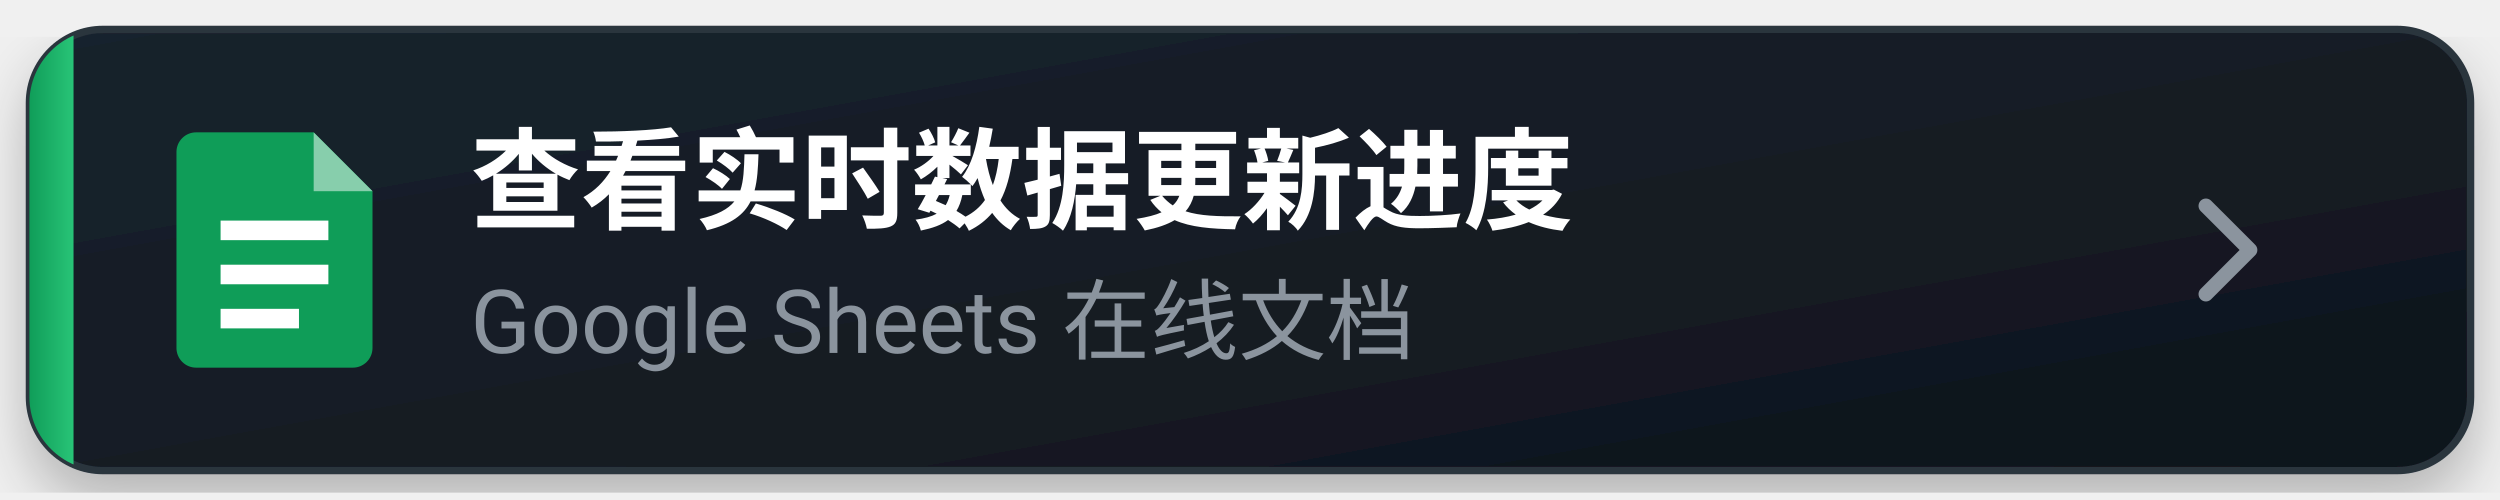
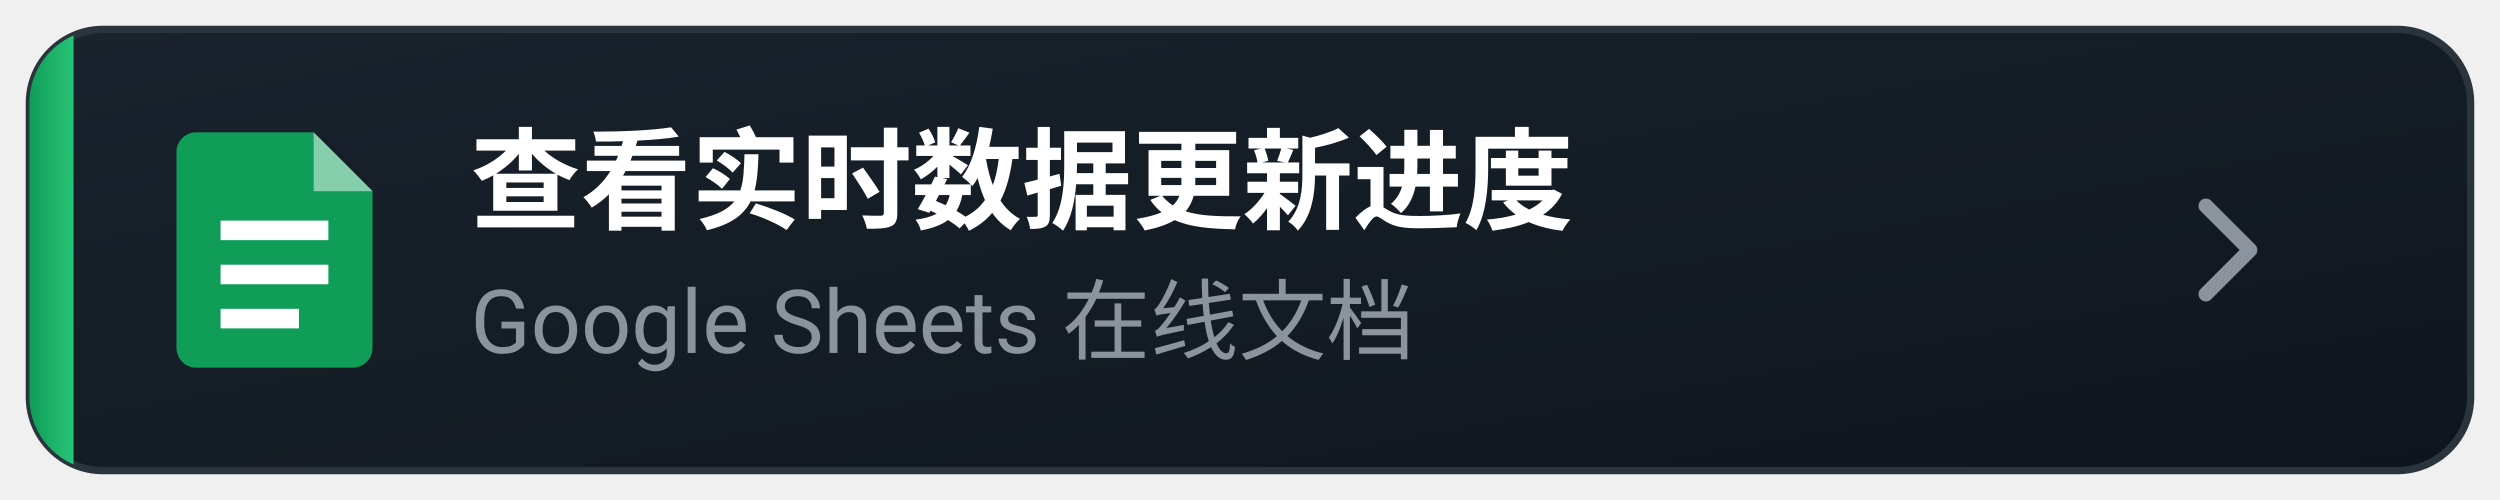
<svg xmlns="http://www.w3.org/2000/svg" width="340" height="68" viewBox="0 0 340 68">
  <defs>
    <linearGradient id="bg" x1="0%" y1="0%" x2="100%" y2="100%">
      <stop offset="0%" stop-color="#19232D" />
      <stop offset="100%" stop-color="#0F151C" />
    </linearGradient>
    <linearGradient id="highlight" x1="0%" y1="0%" x2="100%" y2="0%">
      <stop offset="0%" stop-color="#109D59" />
      <stop offset="100%" stop-color="#28C477" />
    </linearGradient>
-     <filter id="shadow" x="-5%" y="-5%" width="110%" height="110%">
-       <feDropShadow dx="0" dy="4" stdDeviation="4" flood-color="#000" flood-opacity="0.25" />
-     </filter>
    <clipPath id="cardClip">
      <rect x="4" y="4" width="332" height="60" rx="10" />
    </clipPath>
  </defs>
-   <rect x="4" y="4" width="332" height="60" rx="10" fill="url(#bg)" filter="url(#shadow)" stroke="#2A343D" stroke-width="1" />
+   <rect x="4" y="4" width="332" height="60" rx="10" fill="url(#bg)" stroke="#2A343D" stroke-width="1" />
  <rect x="4" y="4" width="6" height="60" fill="url(#highlight)" clip-path="url(#cardClip)" />
  <g transform="translate(24, 18)">
    <path d="M 18.66 0 L 2.66 0 C 1.2 0 0 1.2 0 2.66 L 0 29.33 C 0 30.8 1.2 32 2.66 32 L 24 32 C 25.46 32 26.66 30.8 26.66 29.33 L 26.66 8 L 18.66 0 Z" fill="#0F9D58" />
    <path d="M 18.66 0 L 18.66 8 L 26.66 8 Z" fill="#87CEAC" />
    <rect x="6" y="12" width="14.66" height="2.66" fill="#FFFFFF" />
    <rect x="6" y="18" width="14.66" height="2.66" fill="#FFFFFF" />
    <rect x="6" y="24" width="10.66" height="2.66" fill="#FFFFFF" />
  </g>
  <text x="64" y="30" font-family="-apple-system, BlinkMacSystemFont, 'Segoe UI', Roboto, Helvetica, Arial, sans-serif" font-size="15" font-weight="600" fill="#FFFFFF">查看实时数据更新进度</text>
  <text x="64" y="48" font-family="-apple-system, BlinkMacSystemFont, 'Segoe UI', Roboto, Helvetica, Arial, sans-serif" font-size="12" font-weight="400" fill="#8B949E">Google Sheets 在线文档</text>
  <path d="M 300 28 L 306 34 L 300 40" fill="none" stroke="#8B949E" stroke-width="2" stroke-linecap="round" stroke-linejoin="round" />
</svg>
